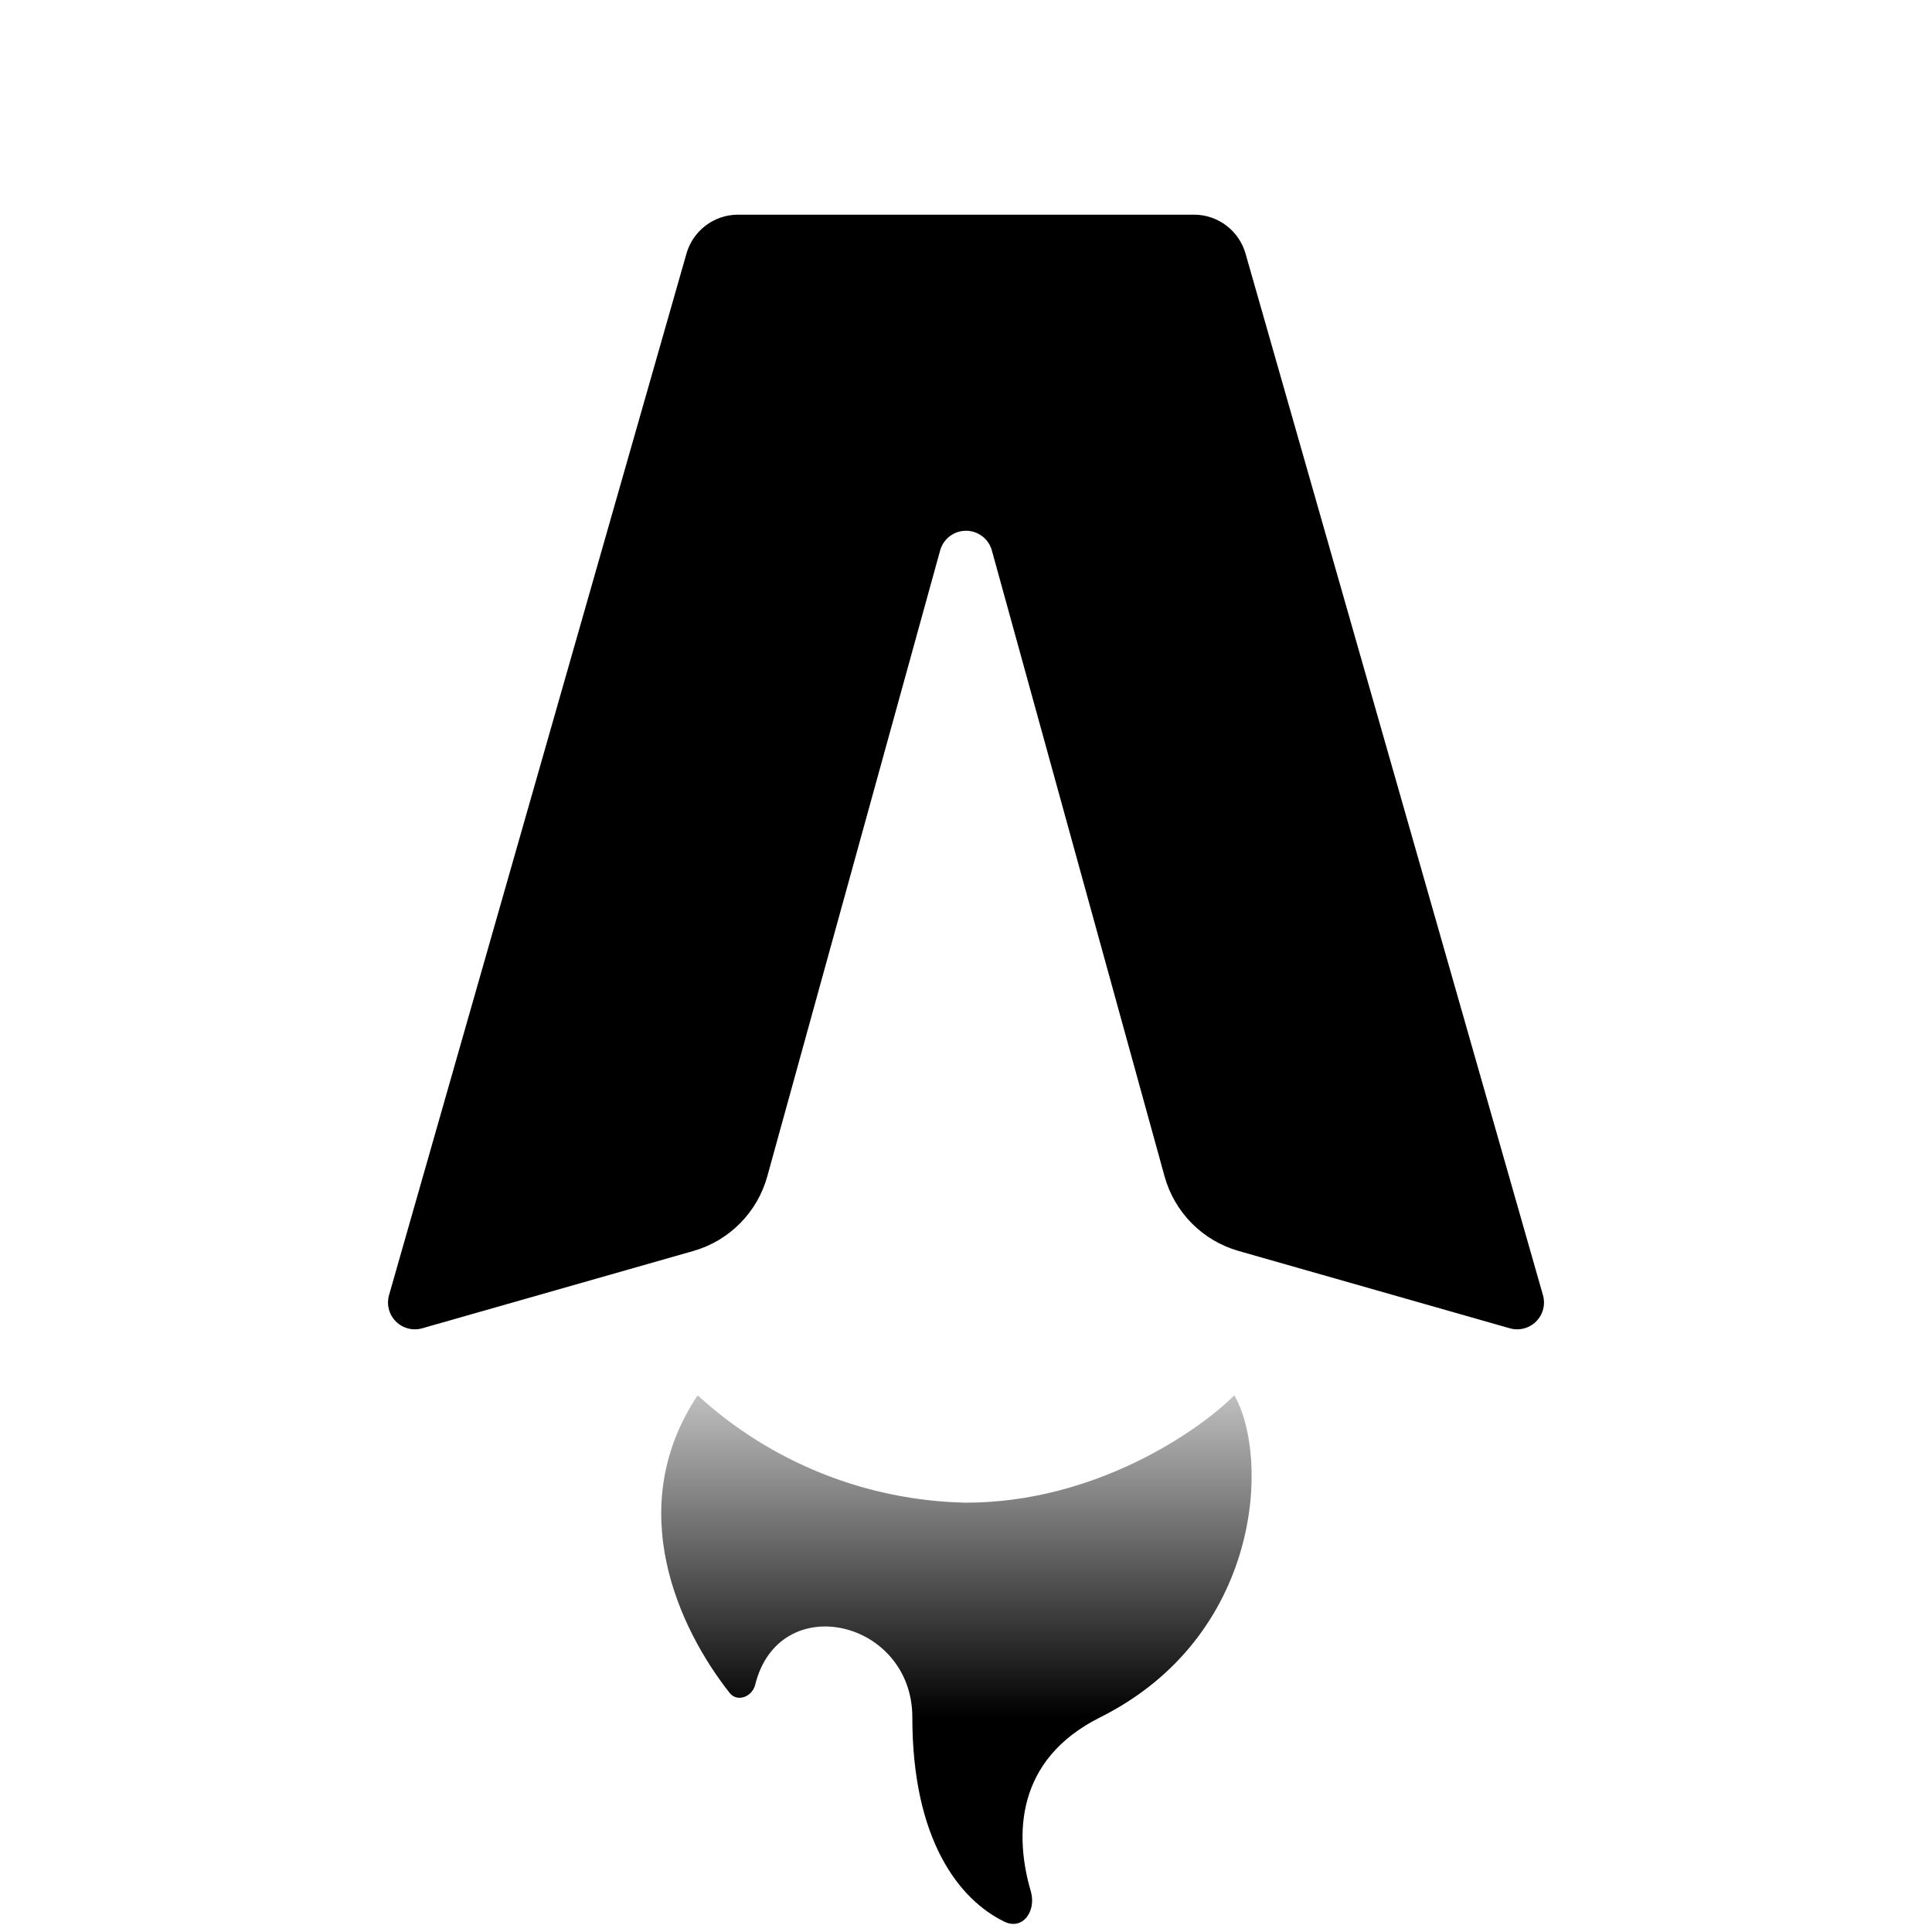
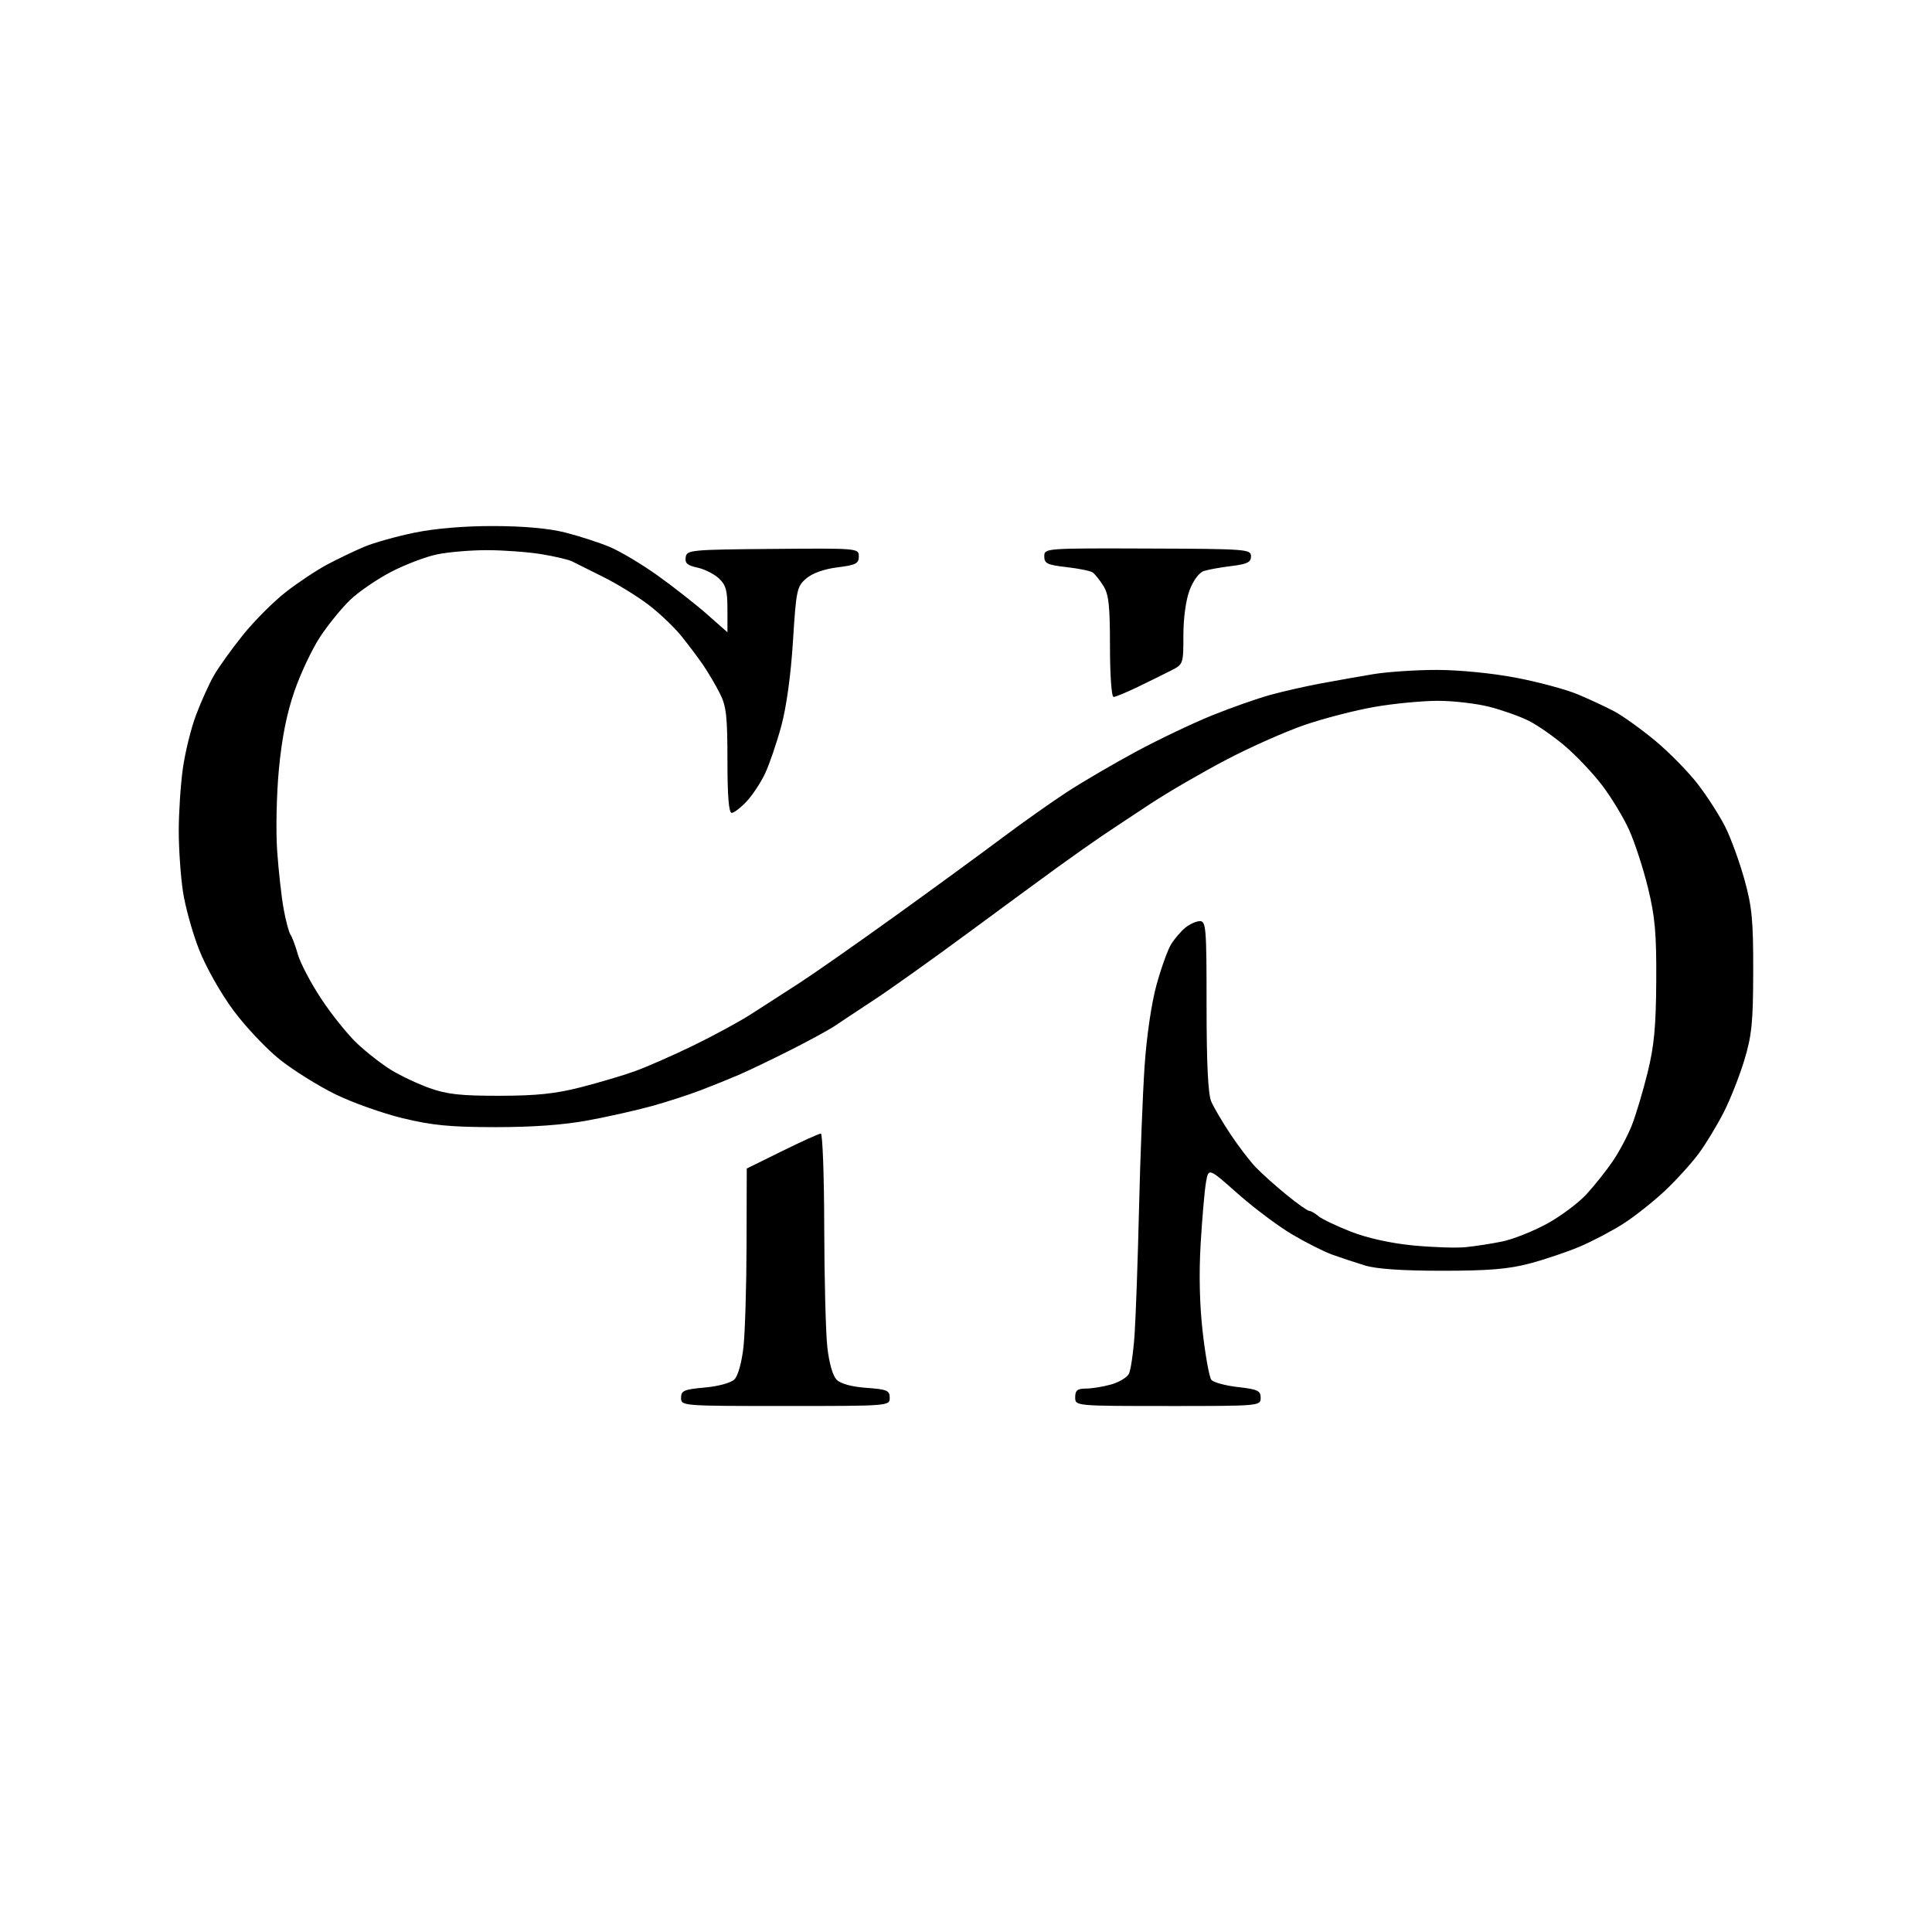
- <svg xmlns="http://www.w3.org/2000/svg" fill="none" viewBox="0 0 36 36">
-   <path fill="#000" d="M22.25 4h-8.5a1 1 0 0 0-.96.73l-5.54 19.4a.5.5 0 0 0 .62.62l5.05-1.44a2 2 0 0 0 1.38-1.4l3.22-11.66a.5.5 0 0 1 .96 0l3.22 11.67a2 2 0 0 0 1.38 1.39l5.05 1.44a.5.5 0 0 0 .62-.62l-5.54-19.4a1 1 0 0 0-.96-.73Z" />
-   <path fill="url(#gradient)" d="M18 28a7.63 7.63 0 0 1-5-2c-1.4 2.1-.35 4.35.6 5.55.14.17.41.07.47-.15.44-1.8 2.93-1.22 2.93.6 0 2.28.87 3.4 1.72 3.81.34.16.59-.2.49-.56-.31-1.05-.29-2.46 1.29-3.25 3-1.5 3.17-4.83 2.5-6-.67.67-2.6 2-5 2Z" />
-   <defs>
-     <linearGradient id="gradient" x1="16" x2="16" y1="32" y2="24" gradientUnits="userSpaceOnUse">
-       <stop stop-color="#000" />
-       <stop offset="1" stop-color="#000" stop-opacity="0" />
-     </linearGradient>
-   </defs>
-   <style>
-     @media (prefers-color-scheme:dark){:root{filter:invert(100%)}}
-   </style>
+ <svg xmlns="http://www.w3.org/2000/svg" width="500" height="500" version="1.1" viewBox="0 0 500 500">
+   <path d="m203.26 363.87c-26.807 0-27-0.015-27-2.111 0-1.858 0.735-2.178 6.131-2.667 3.576-0.324 6.784-1.208 7.696-2.121 0.906-0.906 1.882-4.414 2.317-8.333 0.414-3.722 0.776-15.645 0.804-26.495l0.051-19.727 9.17-4.523c5.043-2.487 9.543-4.523 10-4.523s0.853 10.912 0.881 24.25c0.028 13.338 0.39 27.296 0.804 31.018 0.46 4.138 1.4 7.415 2.418 8.434 1.054 1.054 3.883 1.826 7.696 2.102 5.35 0.387 6.03 0.677 6.03 2.566 0 2.12-0.118 2.13-27 2.13zm99 0c-24 0-24 0-24-2.25 9e-5 -1.786 0.567-2.251 2.75-2.256 1.512-3e-3 4.432-0.473 6.488-1.044s4.146-1.806 4.645-2.744c0.498-0.938 1.168-5.531 1.487-10.206s0.836-19.3 1.147-32.5c0.312-13.2 0.962-29.85 1.446-37 0.519-7.682 1.779-16.26 3.079-20.97 1.21-4.383 2.904-9.108 3.765-10.5 0.861-1.392 2.494-3.308 3.629-4.258s2.852-1.738 3.814-1.75c1.614-0.021 1.75 1.681 1.75 21.931 0 14.97 0.385 22.843 1.21 24.75 0.666 1.538 2.907 5.348 4.982 8.466 2.074 3.118 5.017 6.968 6.54 8.557 1.522 1.589 5.081 4.776 7.907 7.082 2.826 2.306 5.491 4.193 5.921 4.193s1.493 0.606 2.361 1.346 4.634 2.546 8.368 4.011c4.231 1.661 10.26 3.008 16 3.575 5.066 0.5 11.236 0.709 13.711 0.465s6.747-0.903 9.492-1.462 7.921-2.605 11.5-4.546 8.234-5.409 10.344-7.709c2.11-2.299 5.185-6.171 6.833-8.603 1.648-2.432 3.849-6.585 4.89-9.227 1.042-2.643 2.87-8.753 4.063-13.578 1.709-6.91 2.187-11.957 2.254-23.773 0.07-12.33-0.313-16.626-2.148-24.135-1.228-5.024-3.431-11.774-4.895-15-1.464-3.226-4.612-8.417-6.994-11.535-2.383-3.119-6.696-7.675-9.585-10.126s-7.08-5.377-9.313-6.503-6.798-2.757-10.144-3.624-9.394-1.575-13.44-1.573c-4.046 2e-3 -11.406 0.707-16.356 1.567-4.95 0.86-13.05 2.945-18 4.633s-14.112 5.75-20.36 9.027c-6.248 3.276-15.023 8.364-19.5 11.307-4.477 2.942-10.165 6.715-12.64 8.383-2.475 1.668-7.65 5.316-11.5 8.107s-14.443 10.563-23.541 17.273c-9.098 6.71-19.897 14.401-24 17.091-4.103 2.69-8.639 5.698-10.08 6.684s-6.617 3.812-11.5 6.278c-4.883 2.466-10.904 5.356-13.379 6.421-2.475 1.065-6.975 2.881-10 4.037s-8.65 2.977-12.5 4.048c-3.85 1.071-11.275 2.742-16.5 3.714-6.317 1.175-14.358 1.764-24 1.759-11.667-6e-3 -16.356-0.456-24-2.3-5.225-1.261-13.1-4.061-17.5-6.222s-10.837-6.183-14.305-8.937-8.89-8.495-12.051-12.757c-3.264-4.402-7.095-11.176-8.868-15.682-1.717-4.363-3.607-11.169-4.199-15.124-0.593-3.955-1.077-11.01-1.077-15.678 0-4.667 0.476-11.91 1.058-16.094 0.582-4.184 2.12-10.428 3.417-13.874 1.297-3.447 3.376-8.043 4.619-10.215 1.243-2.171 4.646-6.912 7.563-10.535 2.917-3.623 7.899-8.61 11.073-11.082 3.174-2.473 8.02-5.688 10.77-7.145s7.025-3.505 9.5-4.551 8.325-2.687 13-3.647c5.38-1.105 12.904-1.736 20.5-1.72 7.752 0.016 14.301 0.607 18.5 1.669 3.575 0.904 8.75 2.581 11.5 3.726 2.75 1.145 8.375 4.501 12.5 7.457s9.863 7.459 12.75 10.007l5.25 4.632v-5.955c0-4.897-0.4-6.323-2.25-8.022-1.238-1.137-3.738-2.381-5.558-2.766-2.553-0.54-3.237-1.15-3-2.671 0.294-1.886 1.262-1.979 22.558-2.158 22.11-0.186 22.25-0.174 22.25 1.948-9e-5 1.839-0.766 2.231-5.533 2.826-3.476 0.434-6.48 1.506-8.082 2.884-2.413 2.075-2.596 2.945-3.431 16.28-0.548 8.757-1.698 17.074-3.04 21.981-1.187 4.342-3.058 9.818-4.158 12.169-1.1 2.351-3.251 5.613-4.78 7.25-1.529 1.637-3.274 2.976-3.878 2.976-0.744 0-1.099-4.368-1.099-13.54 0-11.545-0.293-14.115-1.991-17.442-1.095-2.146-3.007-5.394-4.25-7.218-1.243-1.824-3.803-5.232-5.689-7.574-1.887-2.342-5.776-6.029-8.643-8.193-2.867-2.165-8.073-5.356-11.57-7.092-3.496-1.736-7.115-3.543-8.042-4.016s-4.527-1.321-8-1.885c-3.474-0.564-9.781-1.028-14.016-1.032-4.235-4e-3 -10.085 0.492-13 1.102s-8.265 2.653-11.889 4.54c-3.624 1.887-8.372 5.142-10.55 7.235-2.178 2.093-5.651 6.353-7.718 9.467s-5.073 9.458-6.681 14.097c-2.01 5.802-3.272 12.123-4.041 20.244-0.62 6.546-0.817 16.036-0.442 21.295 0.372 5.218 1.133 11.968 1.691 15 0.558 3.032 1.344 5.963 1.747 6.513 0.403 0.55 1.263 2.857 1.911 5.127s3.37 7.445 6.05 11.5c2.679 4.055 6.84 9.234 9.247 11.509s6.353 5.358 8.769 6.853c2.417 1.495 6.917 3.623 10 4.729 4.495 1.612 8.083 2.007 18.106 1.995 9.53-0.011 14.519-0.532 21-2.192 4.675-1.197 10.975-3.064 14-4.149s9.775-4.046 15-6.582 11.975-6.192 15-8.126 8.65-5.556 12.5-8.051 15.1-10.366 25-17.492c9.9-7.127 22.275-16.164 27.5-20.083 5.225-3.919 12.815-9.287 16.867-11.93 4.052-2.642 12.152-7.378 18-10.523 5.848-3.145 14.683-7.351 19.633-9.347s11.7-4.369 15-5.274c3.3-0.905 9.15-2.233 13-2.951s9.977-1.802 13.615-2.409c3.638-0.607 11.063-1.103 16.5-1.102 5.711 9e-4 14.319 0.846 20.385 2.001 5.775 1.1 12.975 3.033 16 4.295 3.025 1.262 7.3 3.251 9.5 4.418s6.986 4.602 10.636 7.632 8.641 8.129 11.091 11.331c2.45 3.202 5.625 8.169 7.056 11.038 1.43 2.869 3.639 8.944 4.909 13.5 1.964 7.049 2.304 10.594 2.279 23.784-0.025 13.2-0.367 16.613-2.303 23-1.25 4.125-3.65 10.2-5.333 13.5s-4.552 8.043-6.377 10.539c-1.825 2.496-5.76 6.848-8.744 9.67-2.984 2.822-7.876 6.699-10.871 8.615-2.995 1.916-8.123 4.606-11.394 5.979-3.272 1.372-9.098 3.327-12.948 4.344-5.365 1.417-10.62 1.849-22.5 1.851-10.274 2e-3 -17.017-0.459-20-1.367-2.475-0.753-6.3-2.02-8.5-2.815-2.2-0.795-6.925-3.186-10.5-5.314-3.575-2.128-9.875-6.862-14-10.521-7.5-6.652-7.5-6.652-8.161-2.816-0.363 2.11-0.981 9.255-1.374 15.878-0.465 7.851-0.273 15.856 0.552 23 0.696 6.027 1.692 11.503 2.213 12.169 0.522 0.666 3.608 1.511 6.859 1.879 5.146 0.582 5.91 0.943 5.91 2.789-3.4e-4 2.102-0.211 2.121-24 2.121zm-14.082-183.5c-0.51 0-0.918-5.79-0.918-13.035 0-10.633-0.318-13.535-1.727-15.75-0.95-1.493-2.187-3.04-2.75-3.437-0.563-0.397-3.611-1.018-6.773-1.379-4.986-0.57-5.75-0.939-5.75-2.778 9e-5 -2.111 0.13-2.12 26.75-2.03 25.627 0.087 26.75 0.171 26.75 2 0 1.545-0.961 2.026-5.036 2.524-2.77 0.338-5.976 0.913-7.125 1.278-1.246 0.395-2.744 2.38-3.714 4.919-0.977 2.558-1.625 7.244-1.625 11.745 0 7.445-0.019 7.499-3.25 9.137-1.788 0.907-5.649 2.809-8.582 4.227s-5.745 2.579-6.25 2.579z" />
</svg>
